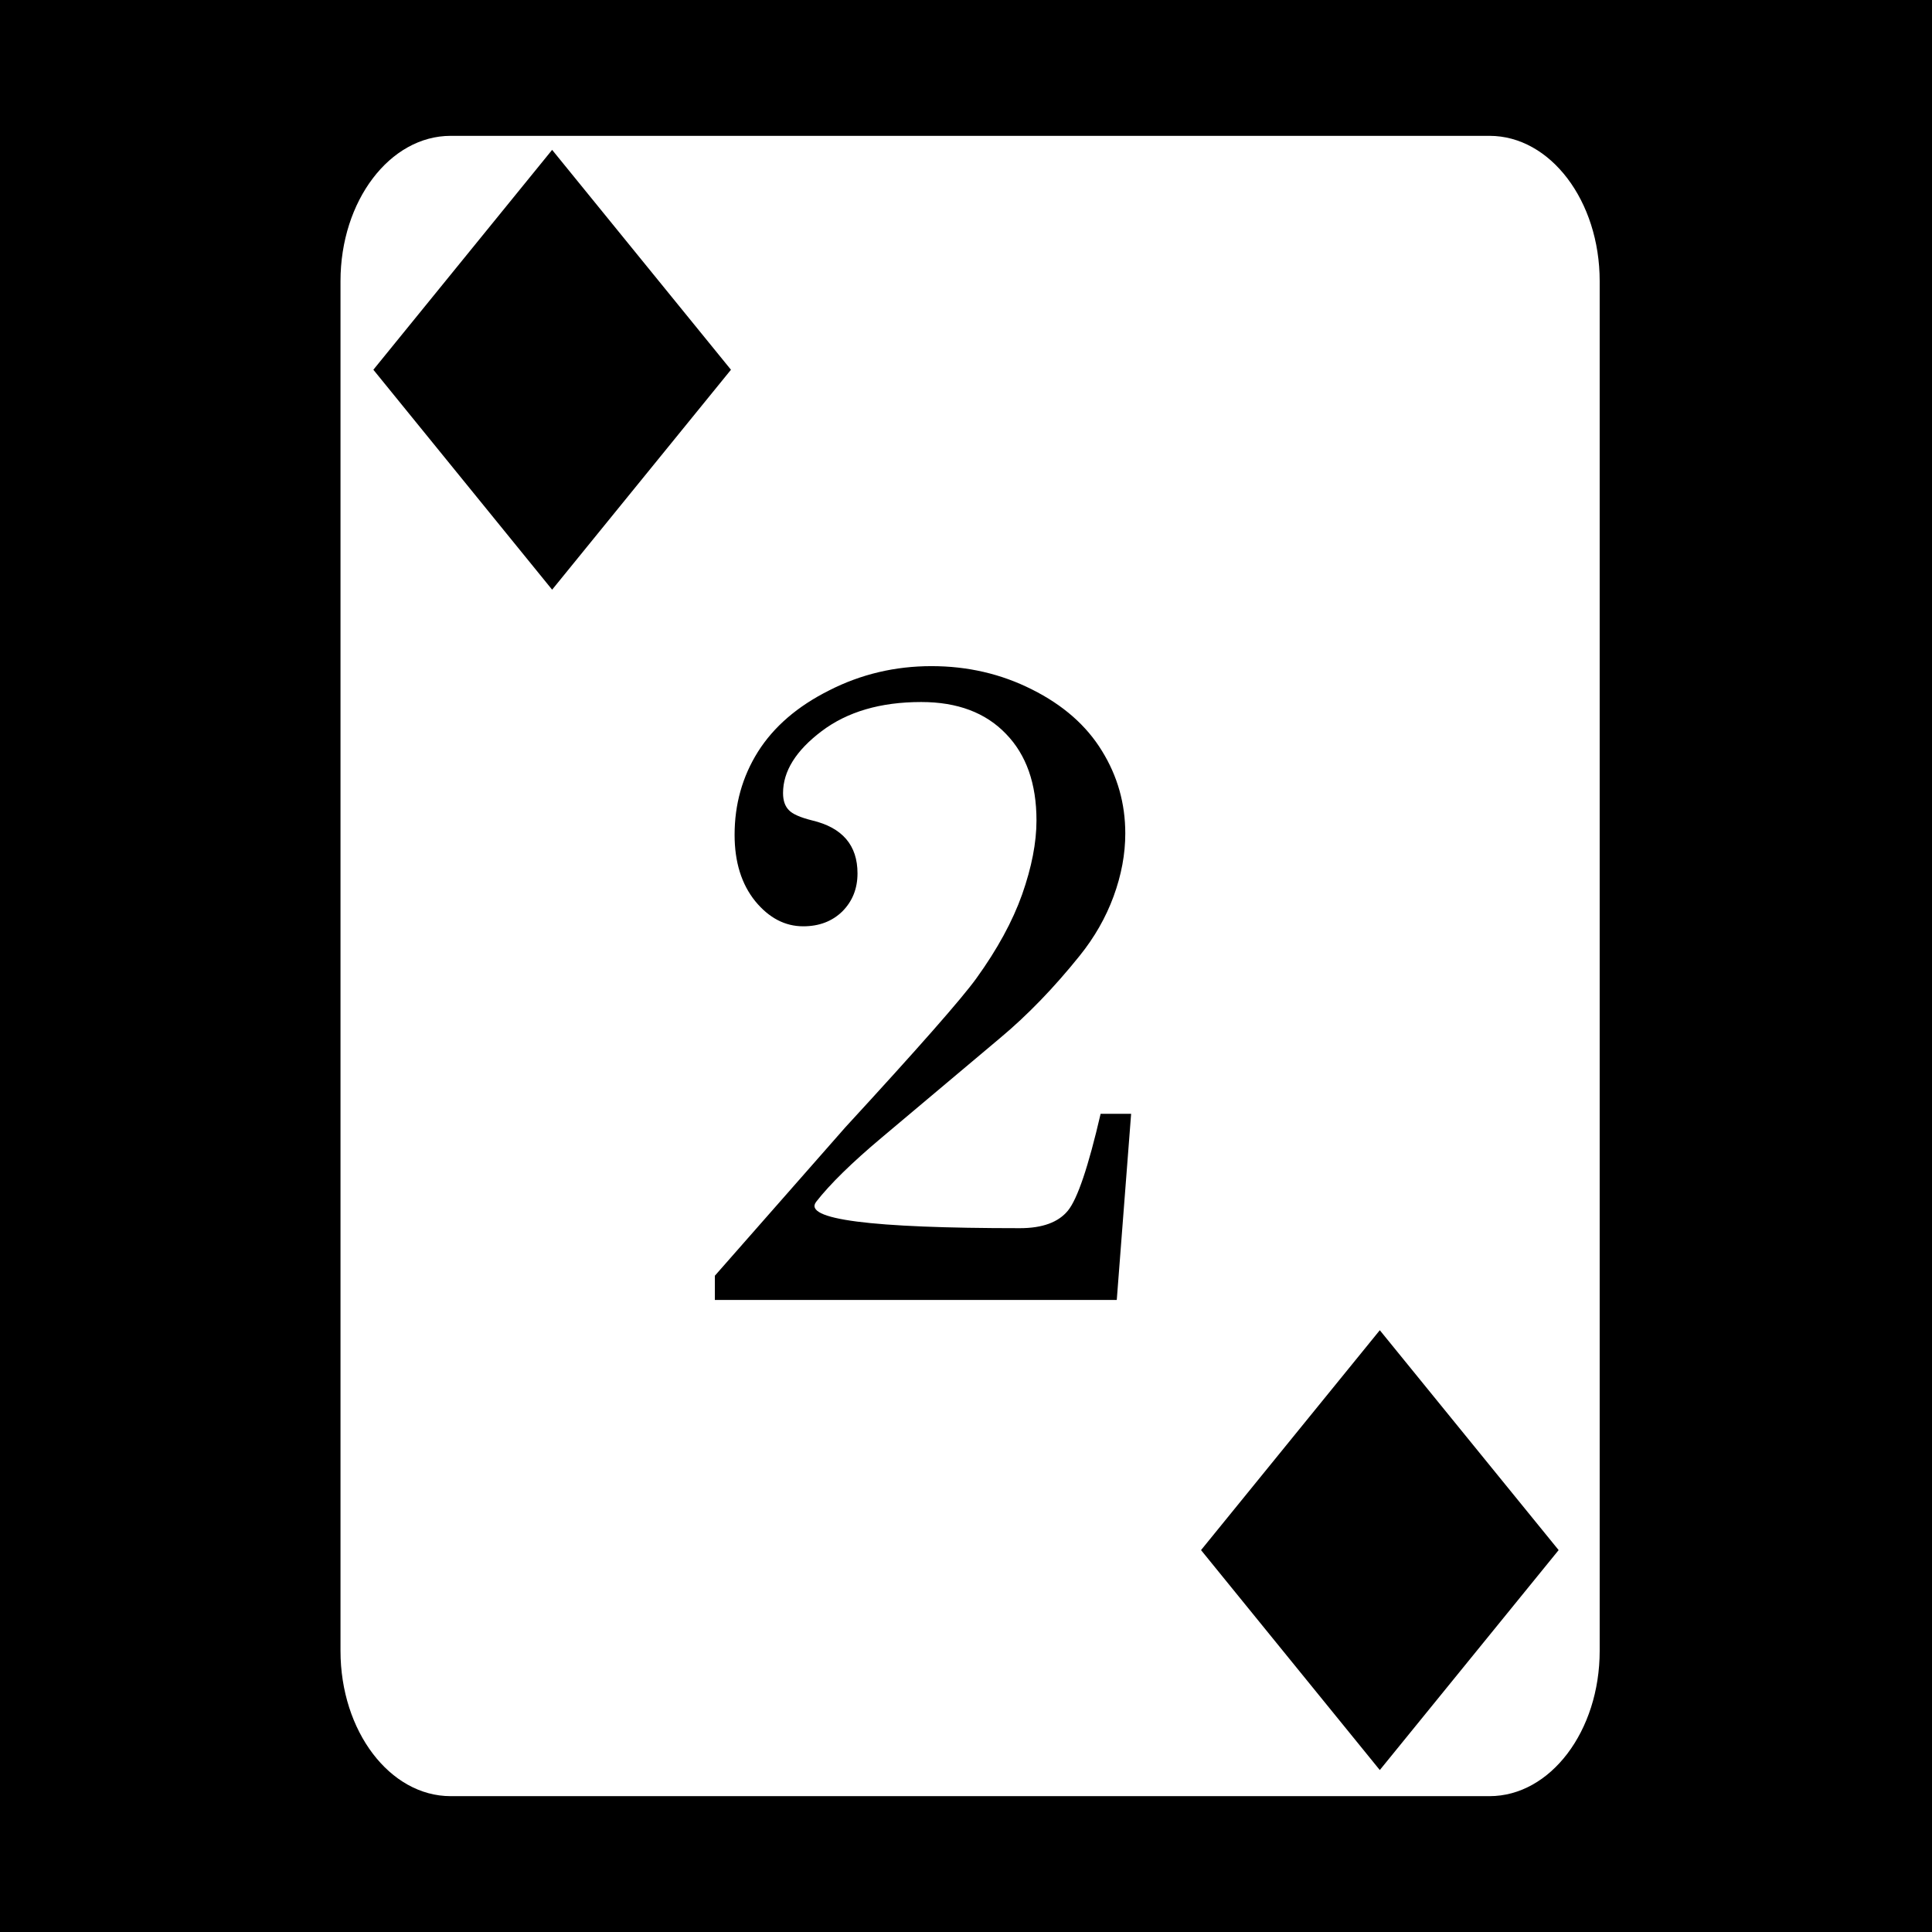
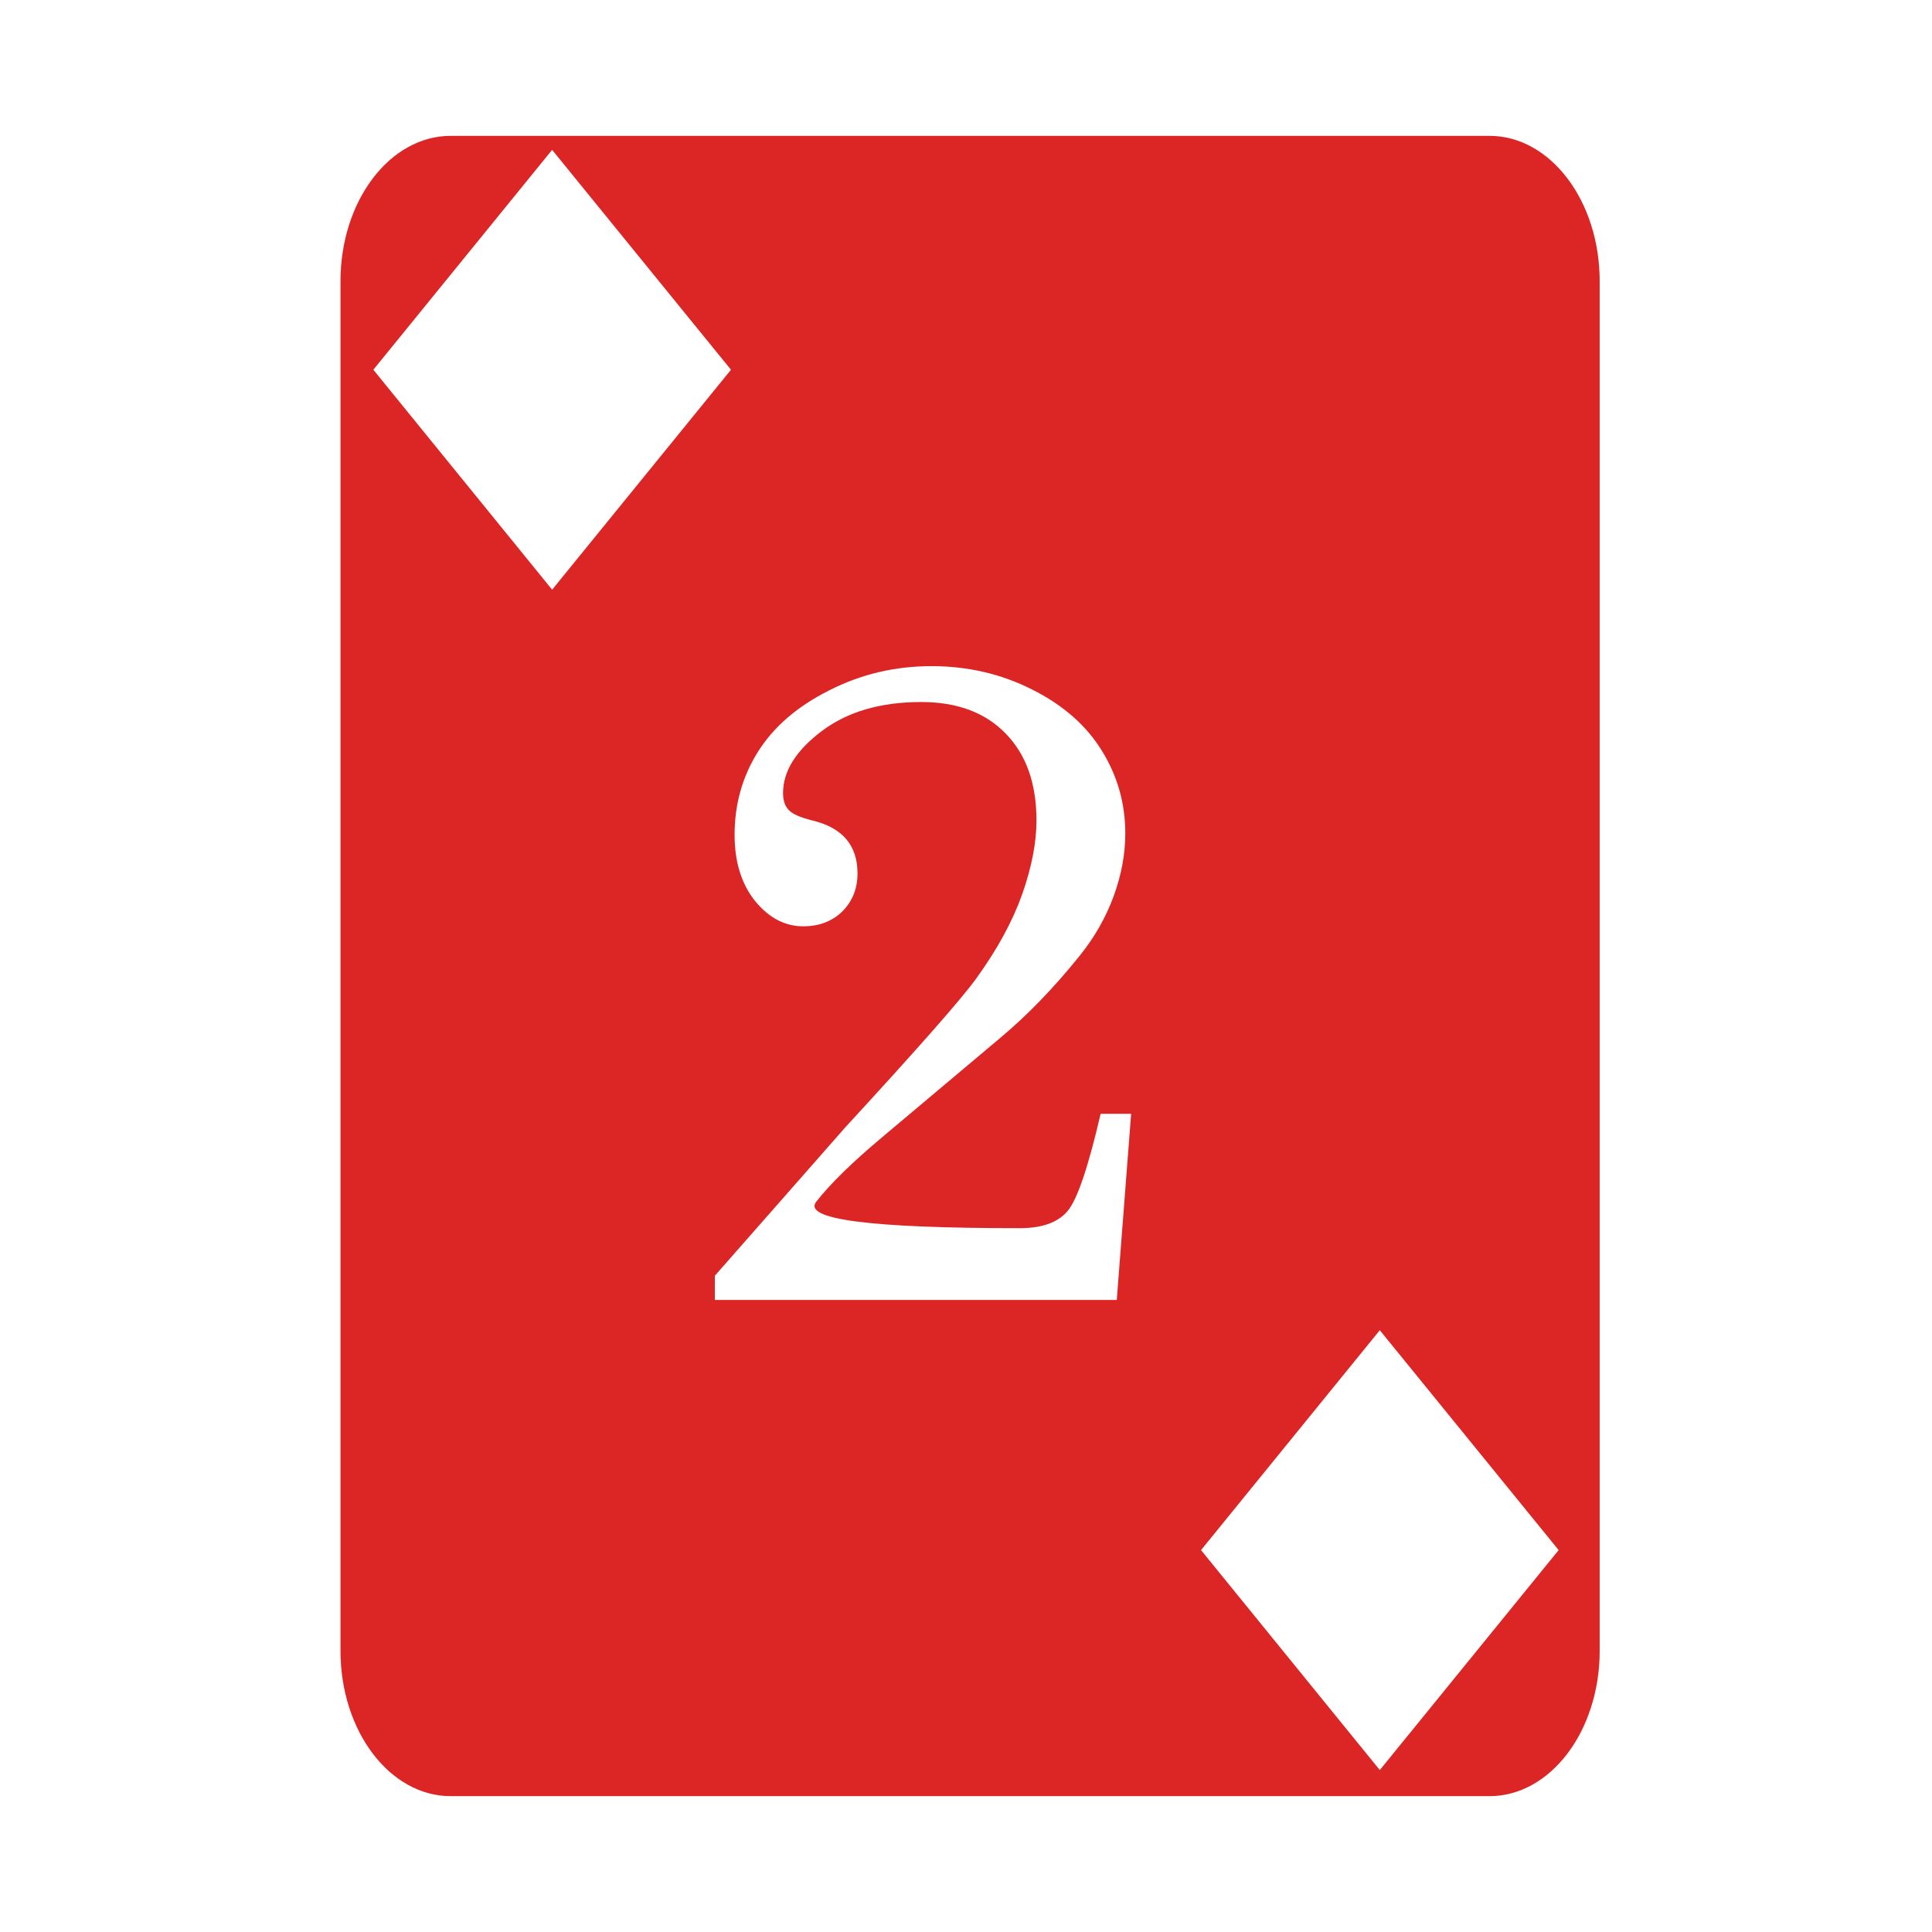
<svg xmlns="http://www.w3.org/2000/svg" viewBox="0 0 512 512">
-   <path d="M0 0h512v512H0z" />
-   <path fill="#fff" d="M119.436 36c-16.126 0-29.2 17.237-29.2 38.5v363c0 21.263 13.074 38.5 29.2 38.5h275.298c16.126 0 29.198-17.237 29.198-38.5v-363c0-21.263-13.072-38.5-29.198-38.5H119.436zm26.884 3.717 47.393 58.27-47.393 58.286-47.375-58.287 47.375-58.27zm100.541 136.816c9.59 0 18.465 2.061 26.627 6.182 8.242 4.12 14.424 9.549 18.545 16.285 4.121 6.657 6.18 13.948 6.18 21.873 0 5.468-1.03 11.016-3.09 16.643-2.06 5.626-5.07 10.897-9.033 15.81-6.815 8.48-13.83 15.73-21.041 21.752l-31.383 26.39c-7.925 6.658-13.71 12.323-17.355 16.999-3.646 4.675 14.344 7.013 53.968 7.013 5.944 0 10.183-1.544 12.719-4.634 2.536-3.09 5.429-11.651 8.678-25.678h8.084l-3.805 49.332h-106.51v-6.418l34.592-39.348c19.257-20.921 30.828-34.076 34.711-39.464 5.547-7.688 9.59-15.099 12.125-22.23 2.536-7.212 3.805-13.75 3.805-19.614 0-9.748-2.695-17.394-8.084-22.942-5.39-5.626-12.878-8.441-22.467-8.441-10.778 0-19.573 2.575-26.389 7.727-6.815 5.15-10.224 10.619-10.224 16.404 0 1.981.516 3.487 1.547 4.517.95 1.03 3.01 1.942 6.18 2.735 8.003 1.902 12.007 6.578 12.007 14.027 0 4.042-1.349 7.41-4.043 10.104-2.694 2.615-6.142 3.923-10.342 3.923-4.834 0-9.073-2.22-12.718-6.658-3.646-4.517-5.47-10.38-5.47-17.592 0-8.083 2.062-15.414 6.182-21.992 4.2-6.657 10.5-12.085 18.9-16.285 8.401-4.28 17.436-6.42 27.104-6.42zm118.801 175.99 47.393 58.27-47.393 58.287-47.375-58.287 47.375-58.27z" />
+   <path fill="#fff" d="M0 0h512v512H0z" />
+   <path fill="#dc2626" d="M119.436 36c-16.126 0-29.2 17.237-29.2 38.5v363c0 21.263 13.074 38.5 29.2 38.5h275.298c16.126 0 29.198-17.237 29.198-38.5v-363c0-21.263-13.072-38.5-29.198-38.5H119.436zm26.884 3.717 47.393 58.27-47.393 58.286-47.375-58.287 47.375-58.27zm100.541 136.816c9.59 0 18.465 2.061 26.627 6.182 8.242 4.12 14.424 9.549 18.545 16.285 4.121 6.657 6.18 13.948 6.18 21.873 0 5.468-1.03 11.016-3.09 16.643-2.06 5.626-5.07 10.897-9.033 15.81-6.815 8.48-13.83 15.73-21.041 21.752l-31.383 26.39c-7.925 6.658-13.71 12.323-17.355 16.999-3.646 4.675 14.344 7.013 53.968 7.013 5.944 0 10.183-1.544 12.719-4.634 2.536-3.09 5.429-11.651 8.678-25.678h8.084l-3.805 49.332h-106.51v-6.418l34.592-39.348c19.257-20.921 30.828-34.076 34.711-39.464 5.547-7.688 9.59-15.099 12.125-22.23 2.536-7.212 3.805-13.75 3.805-19.614 0-9.748-2.695-17.394-8.084-22.942-5.39-5.626-12.878-8.441-22.467-8.441-10.778 0-19.573 2.575-26.389 7.727-6.815 5.15-10.224 10.619-10.224 16.404 0 1.981.516 3.487 1.547 4.517.95 1.03 3.01 1.942 6.18 2.735 8.003 1.902 12.007 6.578 12.007 14.027 0 4.042-1.349 7.41-4.043 10.104-2.694 2.615-6.142 3.923-10.342 3.923-4.834 0-9.073-2.22-12.718-6.658-3.646-4.517-5.47-10.38-5.47-17.592 0-8.083 2.062-15.414 6.182-21.992 4.2-6.657 10.5-12.085 18.9-16.285 8.401-4.28 17.436-6.42 27.104-6.42zm118.801 175.99 47.393 58.27-47.393 58.287-47.375-58.287 47.375-58.27z" />
</svg>
